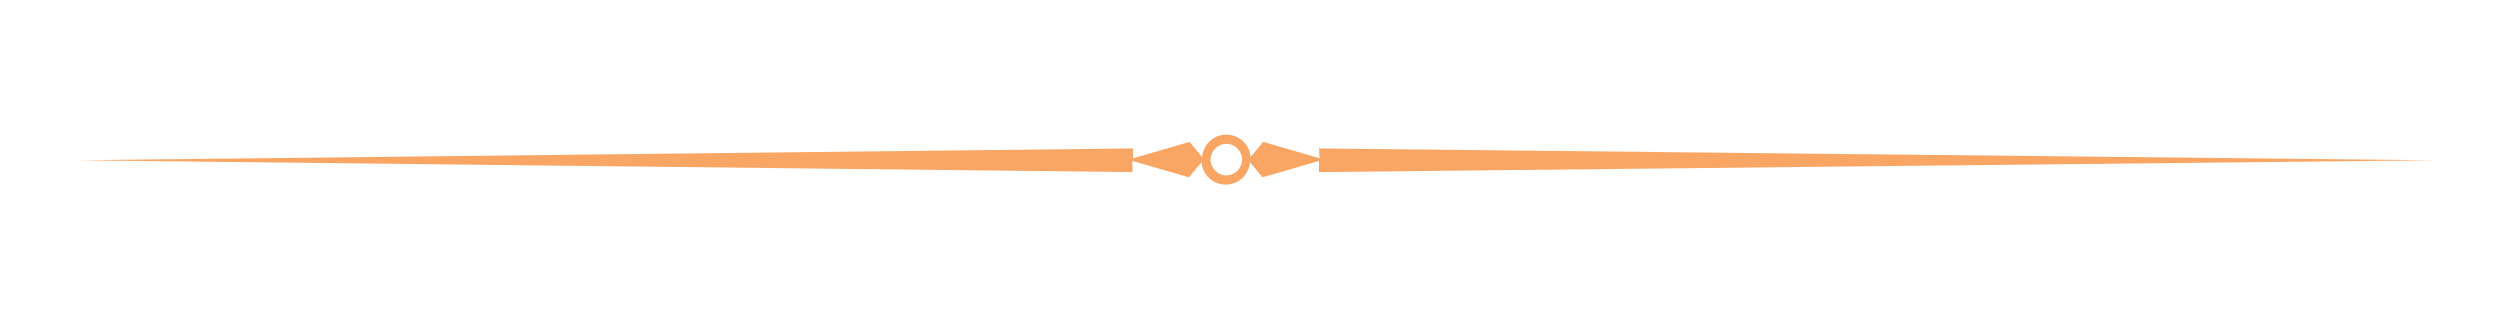
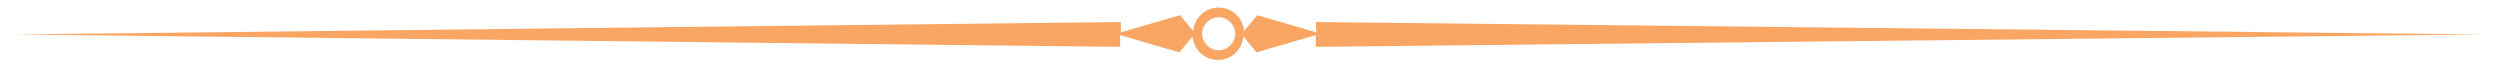
- <svg xmlns="http://www.w3.org/2000/svg" version="1.1" id="Layer_1" x="0px" y="0px" viewBox="0 0 380.6 50" style="enable-background:new 0 0 380.6 50;" xml:space="preserve">
+ <svg xmlns="http://www.w3.org/2000/svg" version="1.1" id="Layer_1" x="0px" y="0px" viewBox="0 0 362.9 9.8" style="enable-background:new 0 0 362.9 9.8;" xml:space="preserve">
  <style type="text/css">
	.st0{fill:#F9A664;}
</style>
-   <path class="st0" d="M200.9,24.1l-8.6-2.5l-1.9,2.3c-0.2-1.9-1.7-3.4-3.7-3.4s-3.5,1.5-3.7,3.4l-1.9-2.3l-8.6,2.5v-1.5L11.9,24.4  l160.5,1.8v-1.7l8.6,2.5l1.9-2.3c0.2,1.9,1.7,3.4,3.7,3.4s3.5-1.5,3.7-3.4l1.9,2.3l8.6-2.5v1.7l169.8-1.8l-169.8-1.8L200.9,24.1  L200.9,24.1z M186.7,26.7c-1.3,0-2.4-1.1-2.4-2.4s1.1-2.4,2.4-2.4s2.4,1.1,2.4,2.4S188,26.7,186.7,26.7z" />
+   <g>
+     <path class="st0" d="M191.1,4.7l-8.6-2.5l-1.9,2.3c-0.2-1.9-1.7-3.4-3.7-3.4s-3.5,1.5-3.7,3.4l-1.9-2.3l-8.6,2.5V3.2L2.1,5   l160.5,1.8V5.1l8.6,2.5l1.9-2.3c0.2,1.9,1.7,3.4,3.7,3.4s3.5-1.5,3.7-3.4l1.9,2.3l8.6-2.5v1.7L360.8,5L191,3.2L191.1,4.7L191.1,4.7   z M176.9,7.3c-1.3,0-2.4-1.1-2.4-2.4s1.1-2.4,2.4-2.4s2.4,1.1,2.4,2.4S178.2,7.3,176.9,7.3z" />
+   </g>
</svg>
